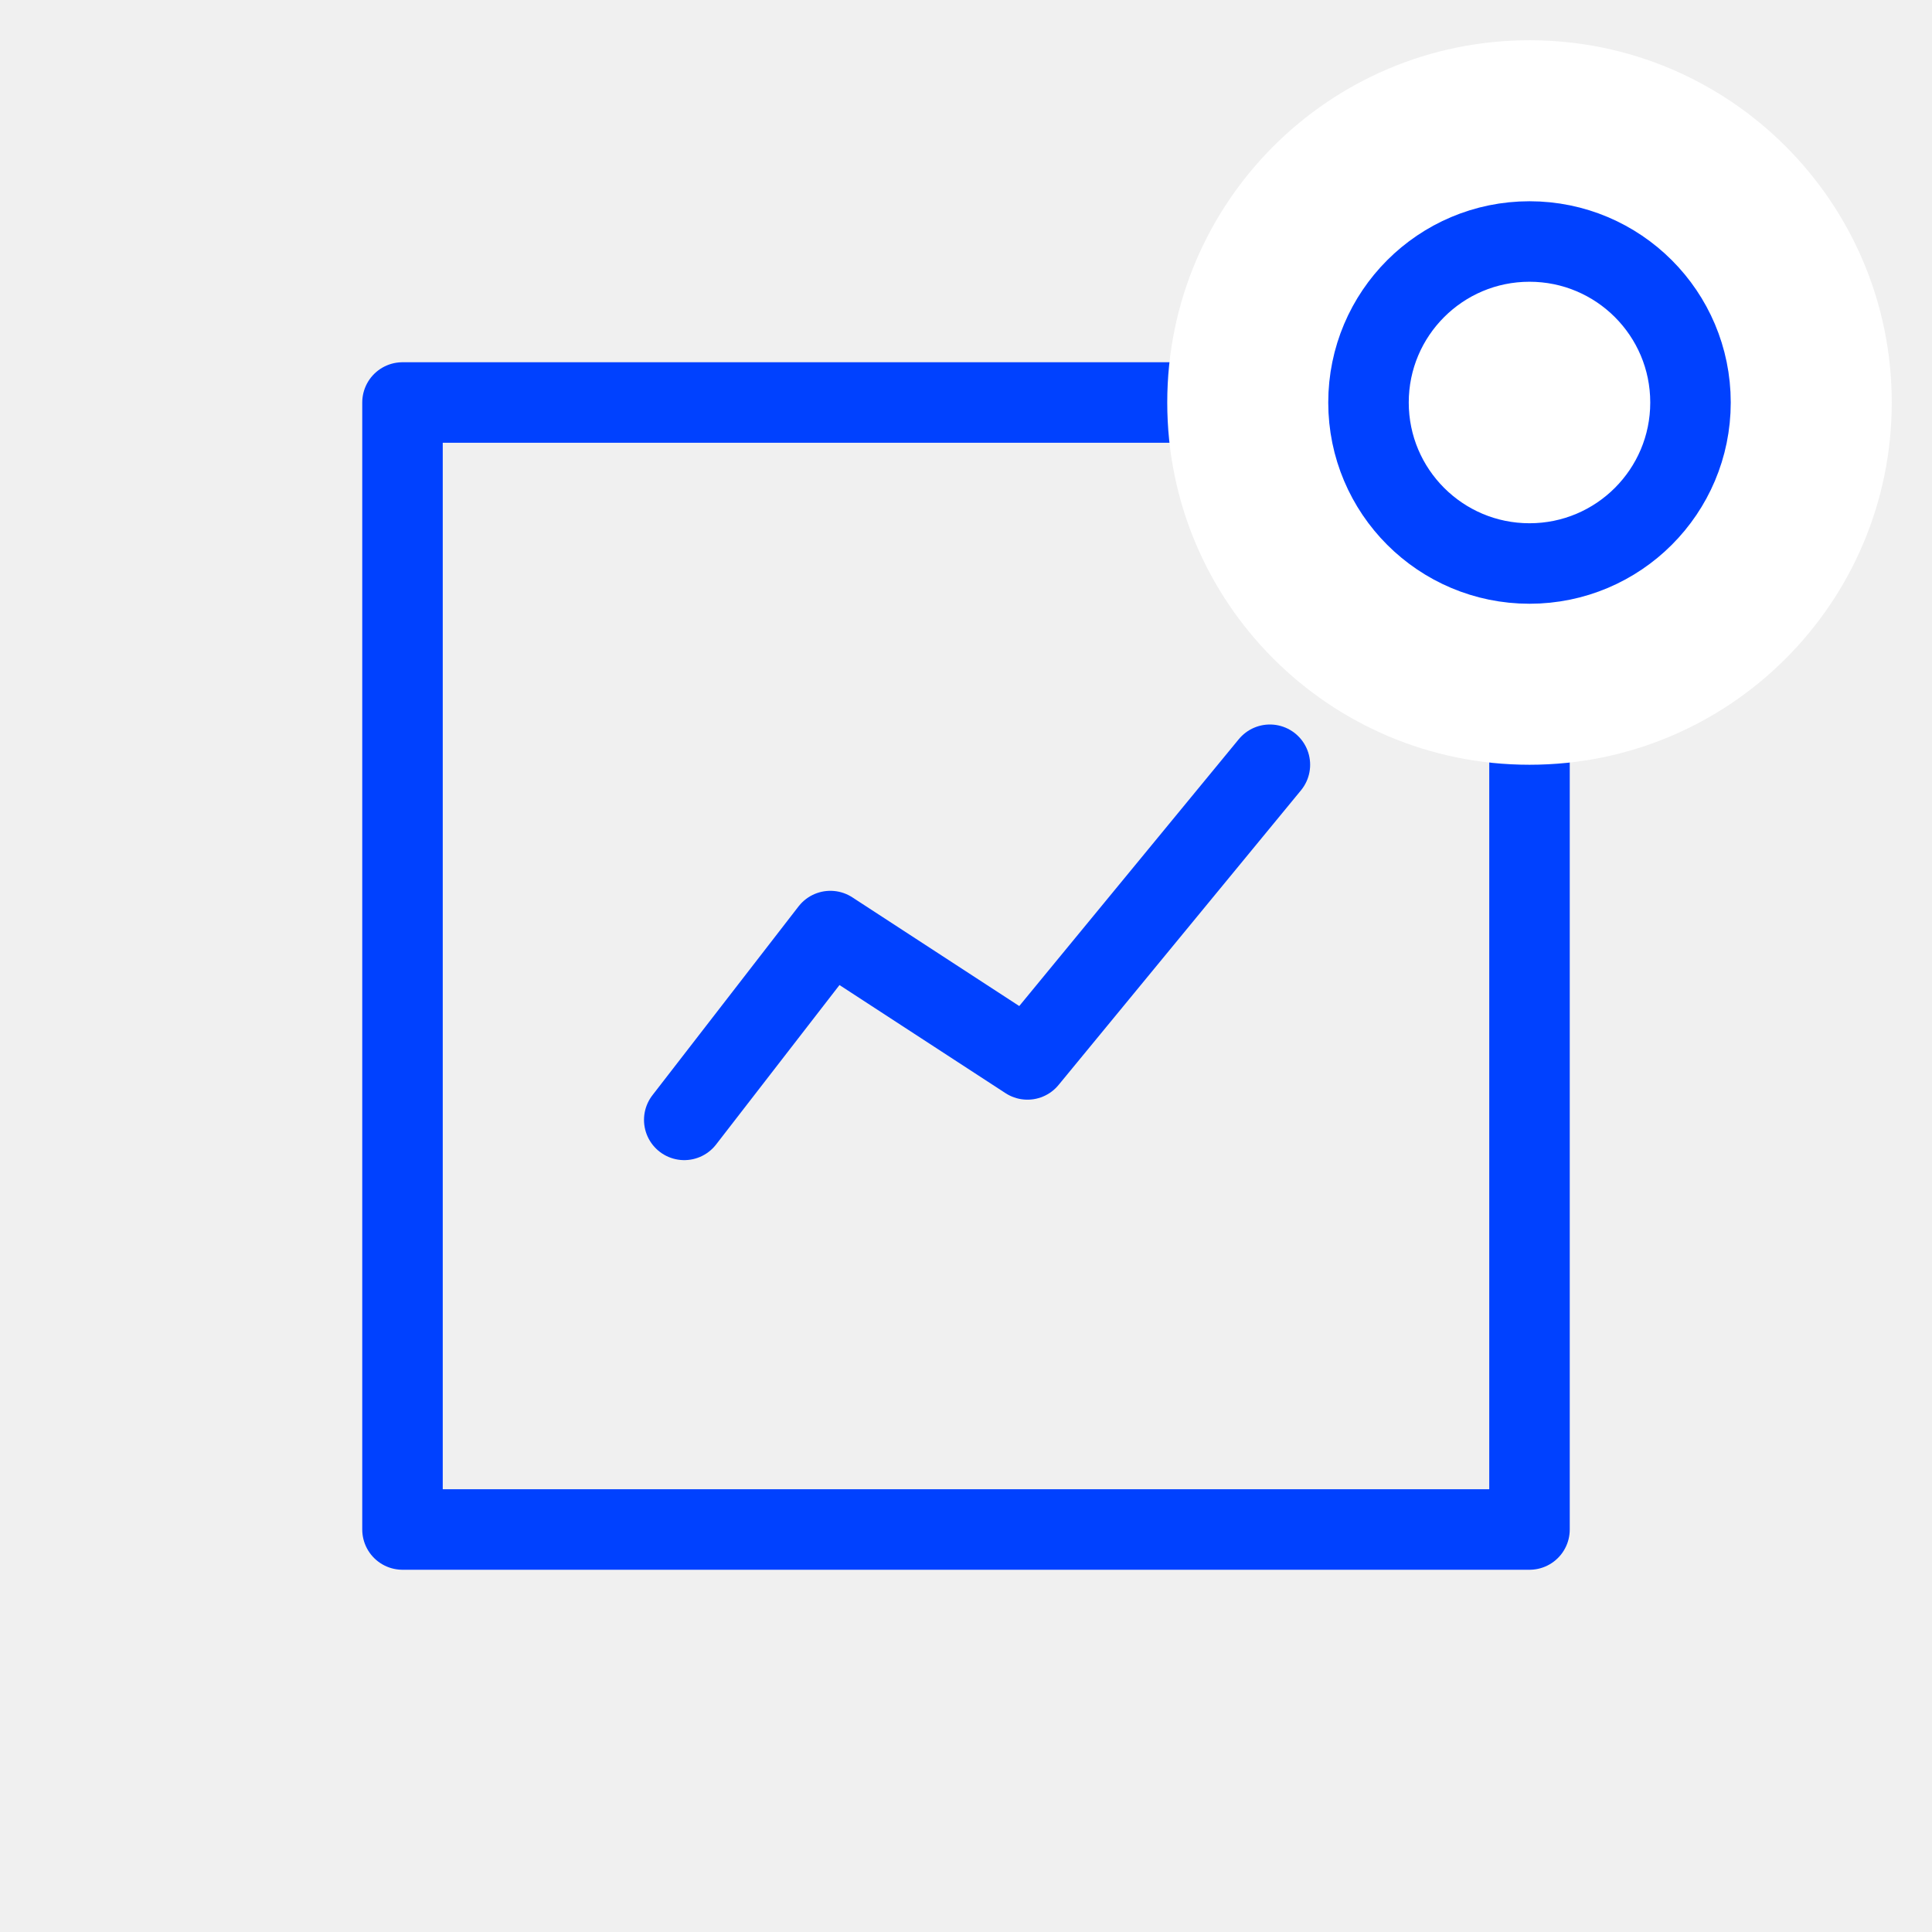
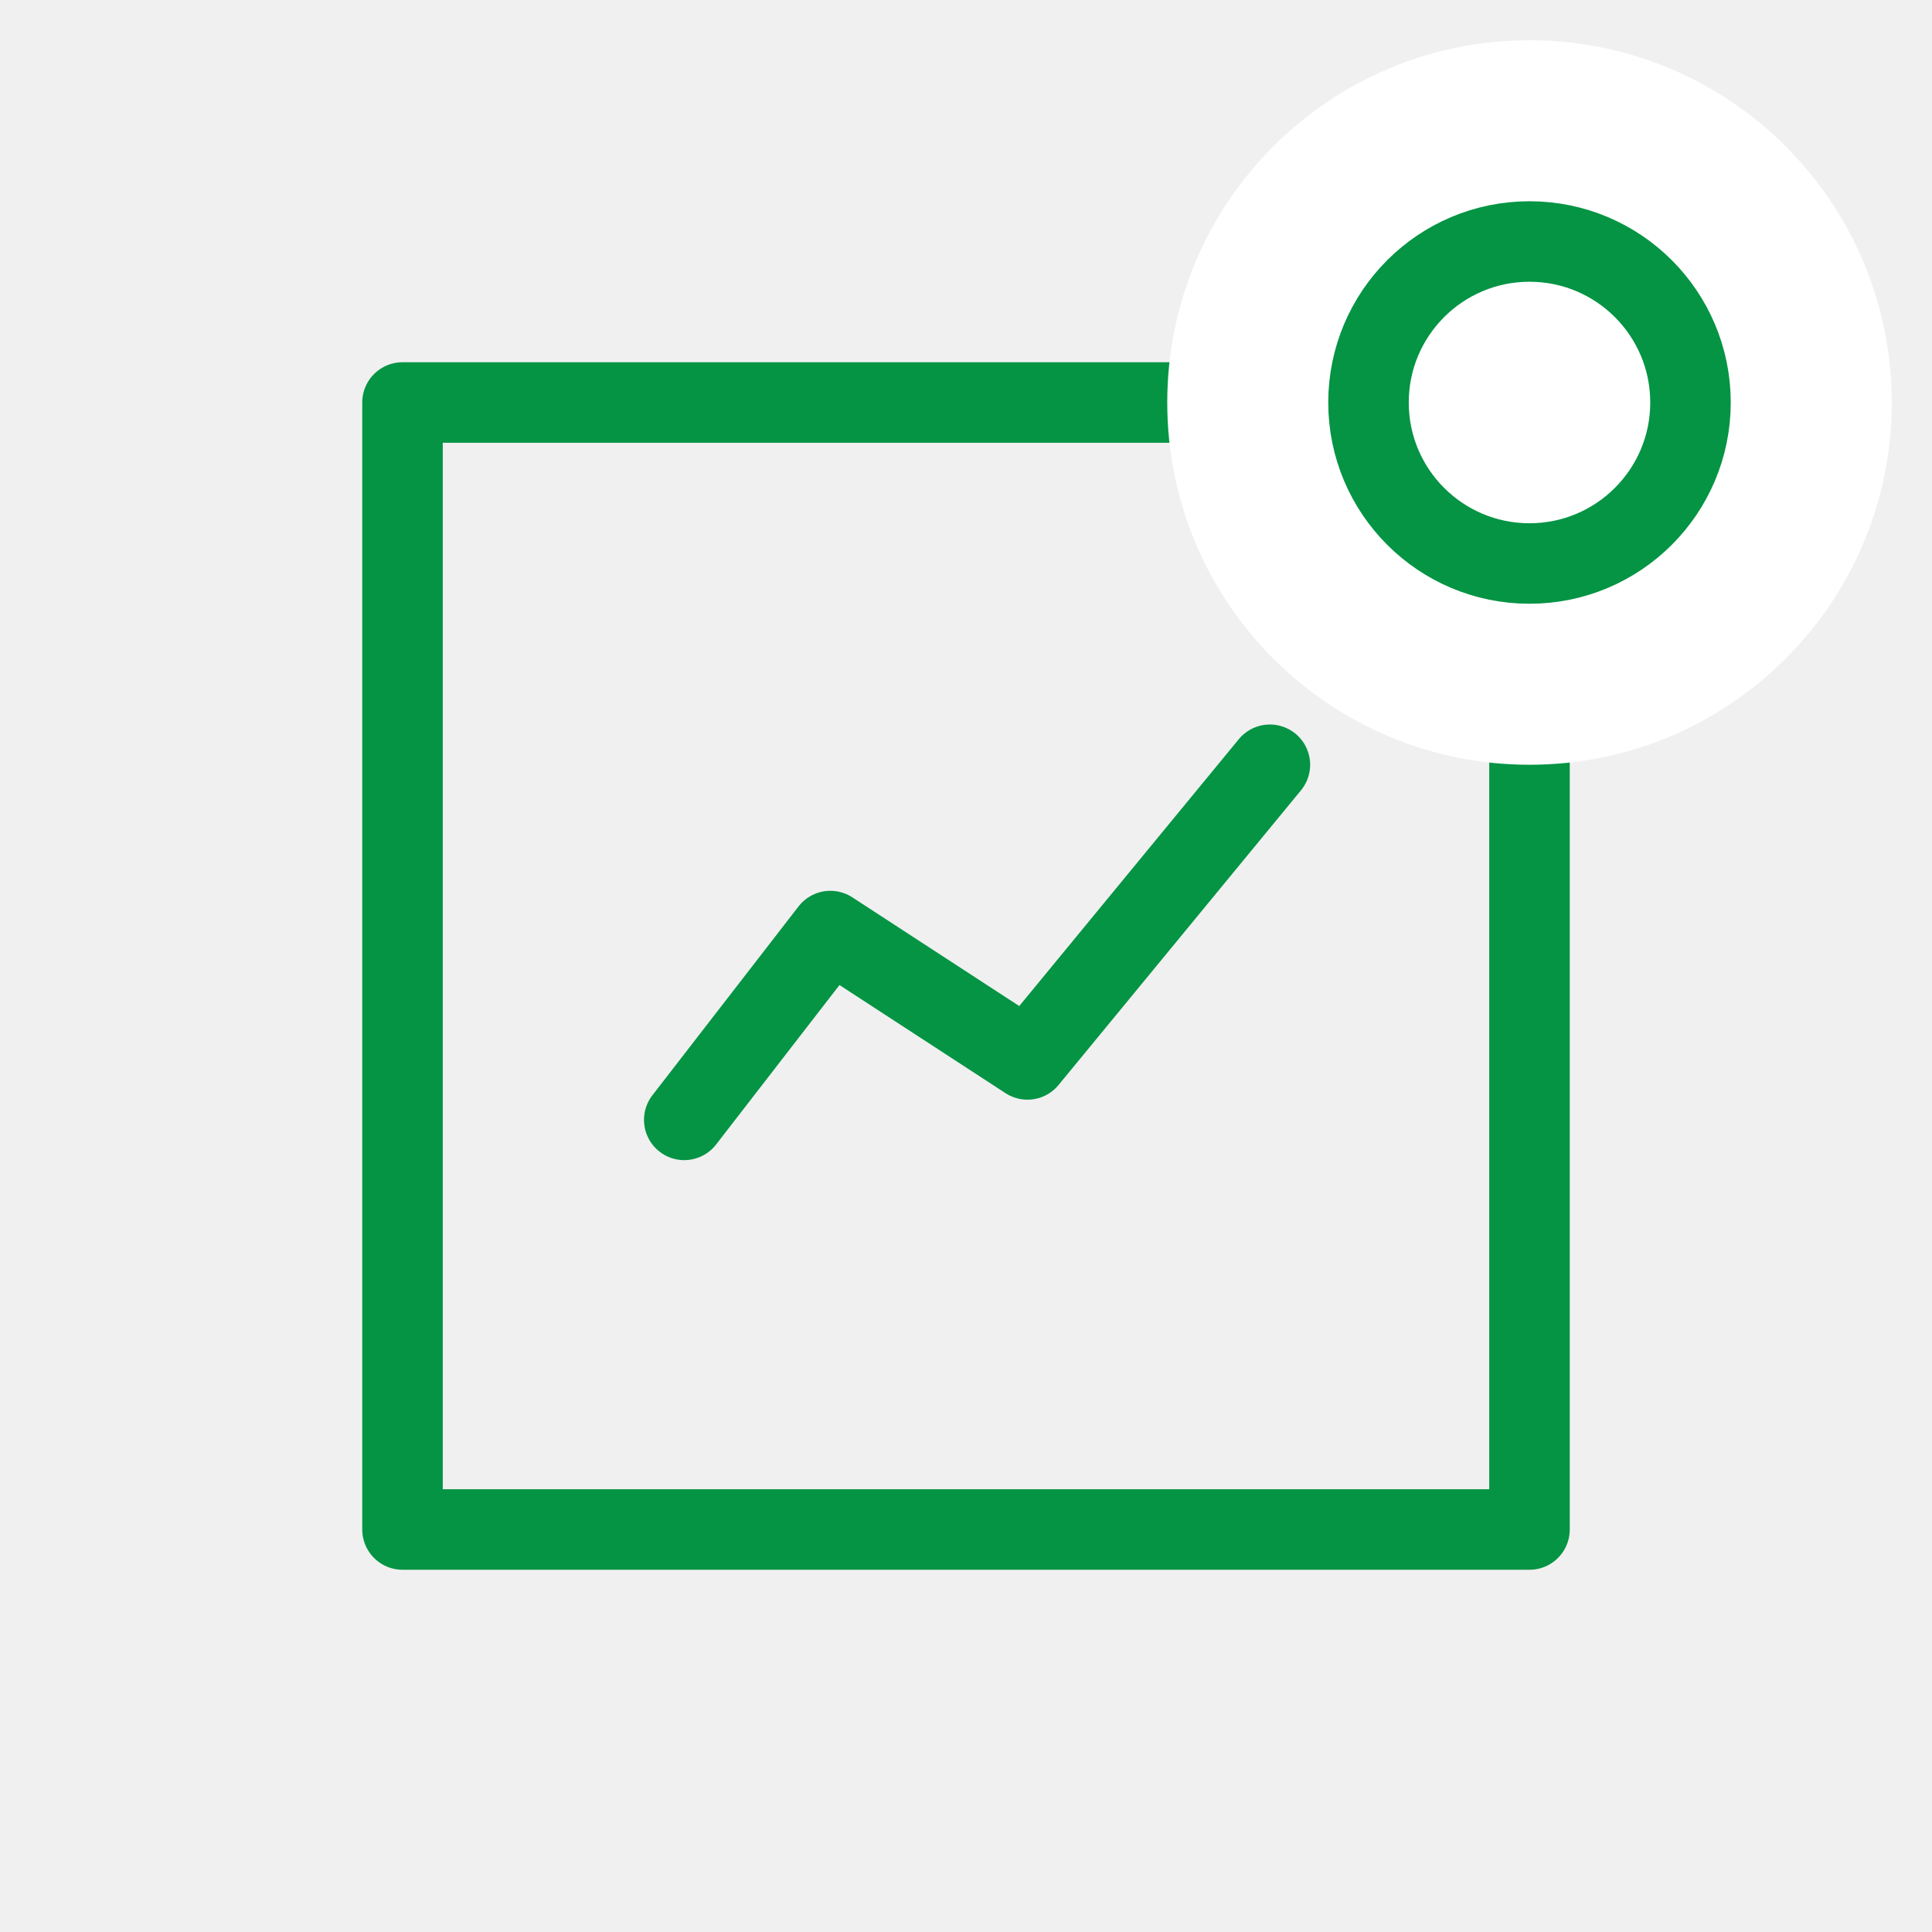
<svg xmlns="http://www.w3.org/2000/svg" width="48px" height="48px" viewBox="0 0 48 48" version="1.1">
  <defs />
  <g id="Icon-Dashboard-Active" stroke="none" stroke-width="1" fill="none" fill-rule="evenodd">
    <g transform="translate(10, 1)">
-       <rect id="Rectangle-2" stroke="#0041FF" stroke-width="2" stroke-linecap="round" stroke-linejoin="round" x="0" y="9" width="28" height="28" />
+       <rect id="Rectangle-2" stroke="#049444" stroke-width="2" stroke-linecap="round" stroke-linejoin="round" x="0" y="9" width="28" height="28" />
      <circle id="Oval" fill="#FFFFFF" cx="28" cy="9" r="9" />
-       <circle id="Oval" stroke="#0041FF" stroke-width="2" cx="28" cy="9" r="4" />
-       <polyline id="Path-5" stroke="#0041FF" stroke-width="2" stroke-linecap="round" stroke-linejoin="round" points="7 26.823 10.63 22.132 15.527 25.321 21.55 18" />
+       <circle id="Oval" stroke="#049444" stroke-width="2" cx="28" cy="9" r="4" />
+       <polyline id="Path-5" stroke="#049444" stroke-width="2" stroke-linecap="round" stroke-linejoin="round" points="7 26.823 10.63 22.132 15.527 25.321 21.55 18" />
    </g>
  </g>
</svg>
